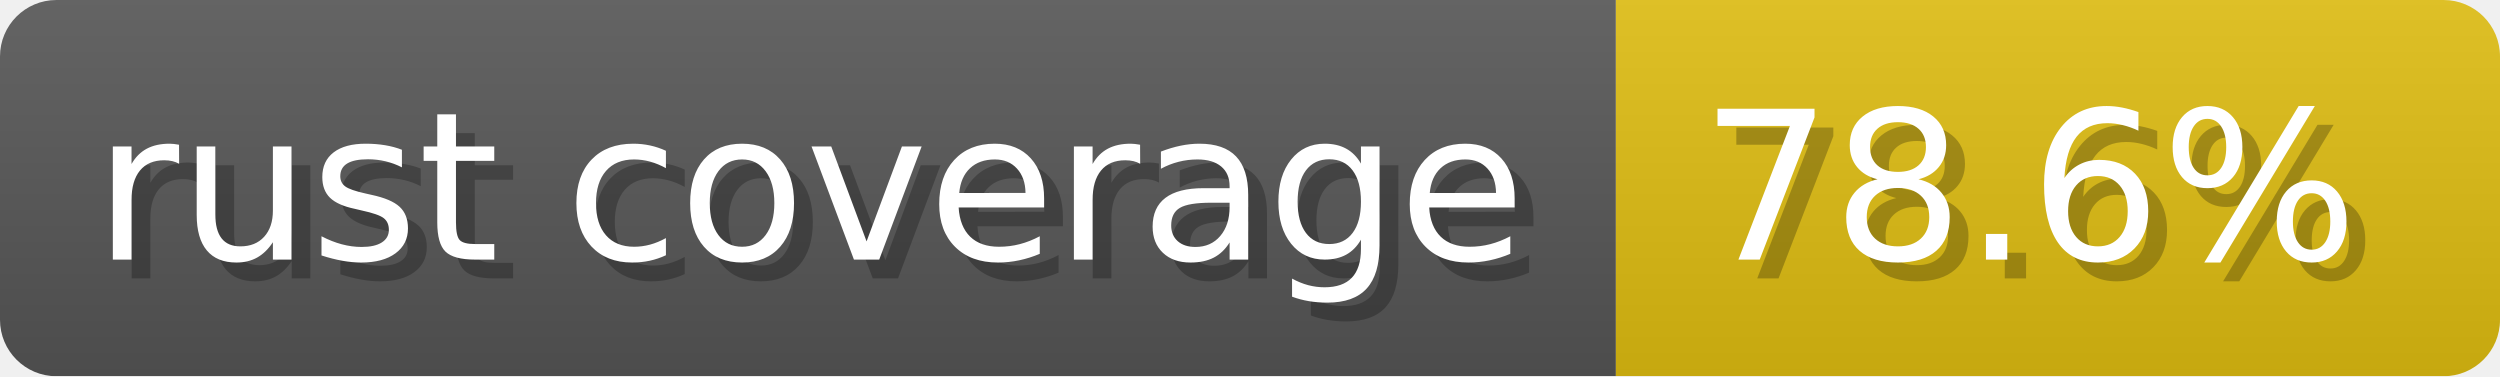
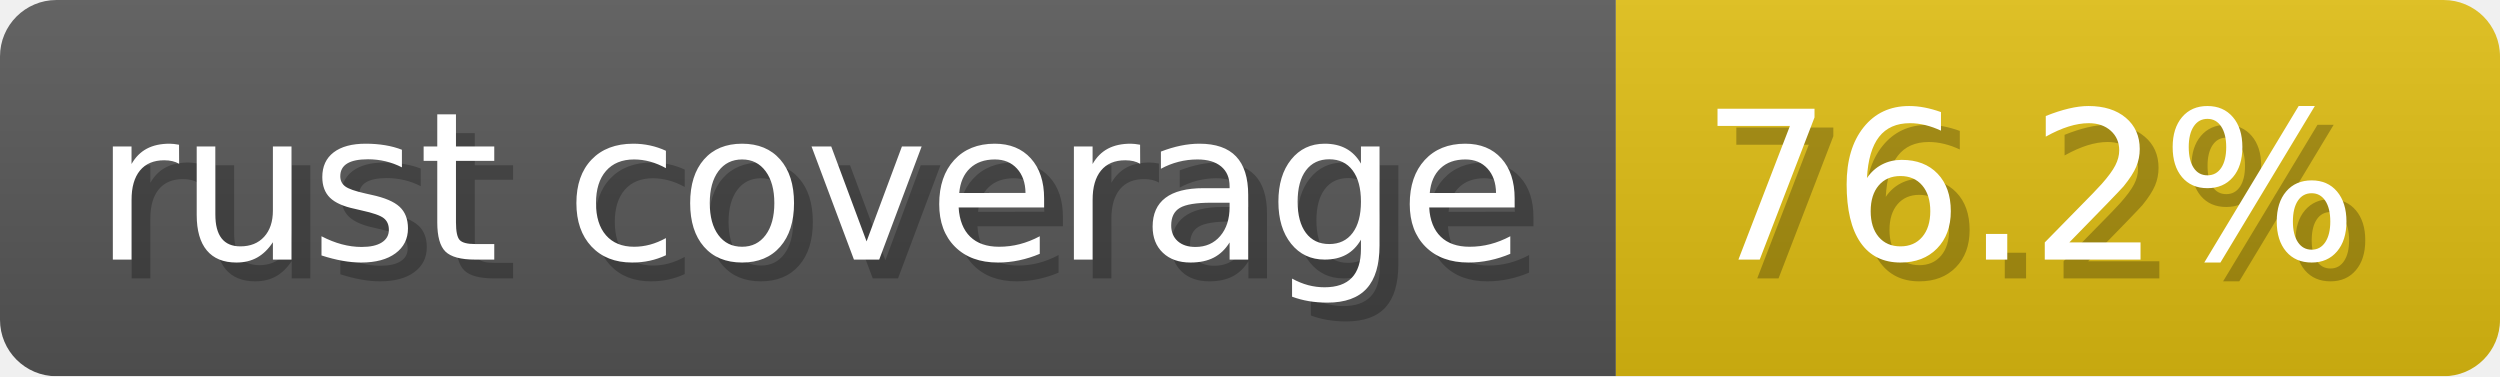
- <svg xmlns="http://www.w3.org/2000/svg" width="132.9" height="20" viewBox="0 0 1329 200" role="img" aria-label="rust coverage: 78.6%">
+ <svg xmlns="http://www.w3.org/2000/svg" width="132.9" height="20" viewBox="0 0 1329 200" role="img" aria-label="rust coverage: 76.2%">
  <linearGradient id="a" x2="0" y2="100%">
    <stop offset="0" stop-opacity=".1" stop-color="#EEE" />
    <stop offset="1" stop-opacity=".1" />
  </linearGradient>
  <mask id="m">
    <rect width="1329" height="200" rx="30" fill="#FFF" />
  </mask>
  <g mask="url(#m)">
    <rect width="859" height="200" fill="#555" />
    <rect width="470" height="200" fill="#DB1" x="859" />
    <rect width="1329" height="200" fill="url(#a)" />
  </g>
  <g aria-hidden="true" fill="#fff" text-anchor="start" font-family="Verdana,DejaVu Sans,sans-serif" font-size="110">
    <text x="60" y="148" textLength="759" fill="#000" opacity="0.25">rust coverage</text>
    <text x="50" y="138" textLength="759">rust coverage</text>
-     <text x="914" y="148" textLength="370" fill="#000" opacity="0.25">78.6%</text>
-     <text x="904" y="138" textLength="370">78.6%</text>
+     <text x="914" y="148" textLength="370" fill="#000" opacity="0.25">76.2%</text>
+     <text x="904" y="138" textLength="370">76.2%</text>
  </g>
</svg>
